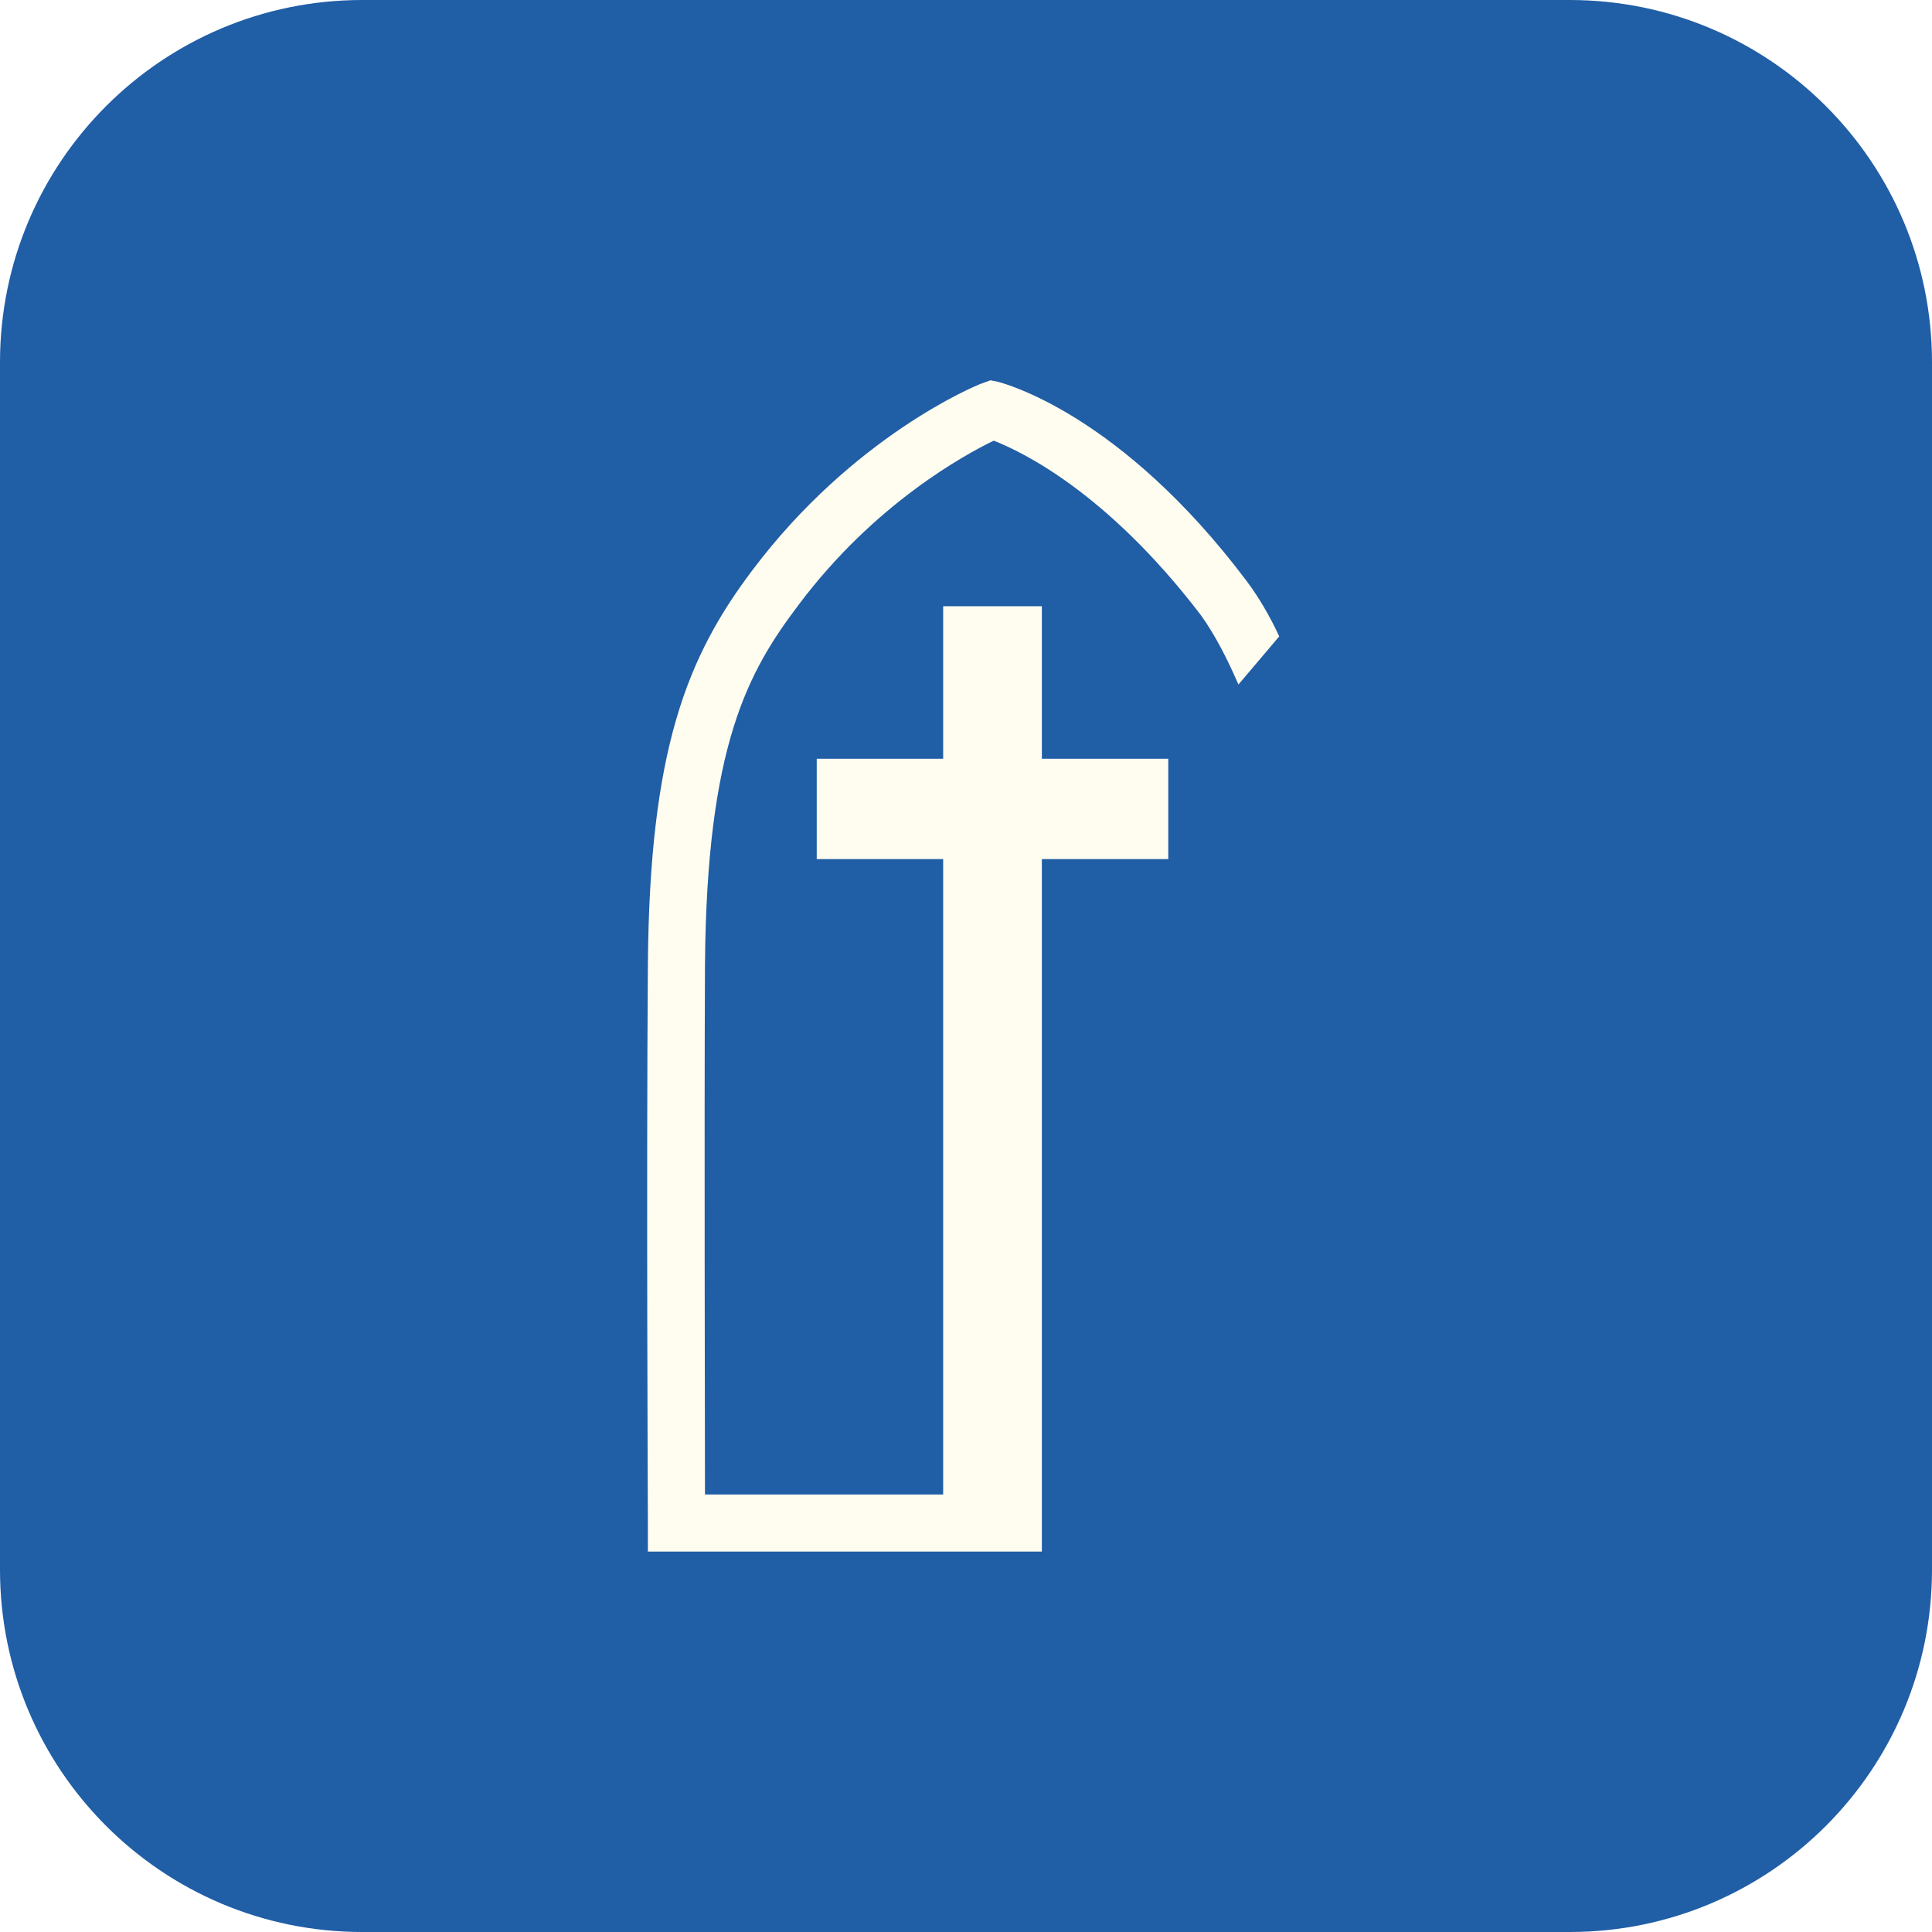
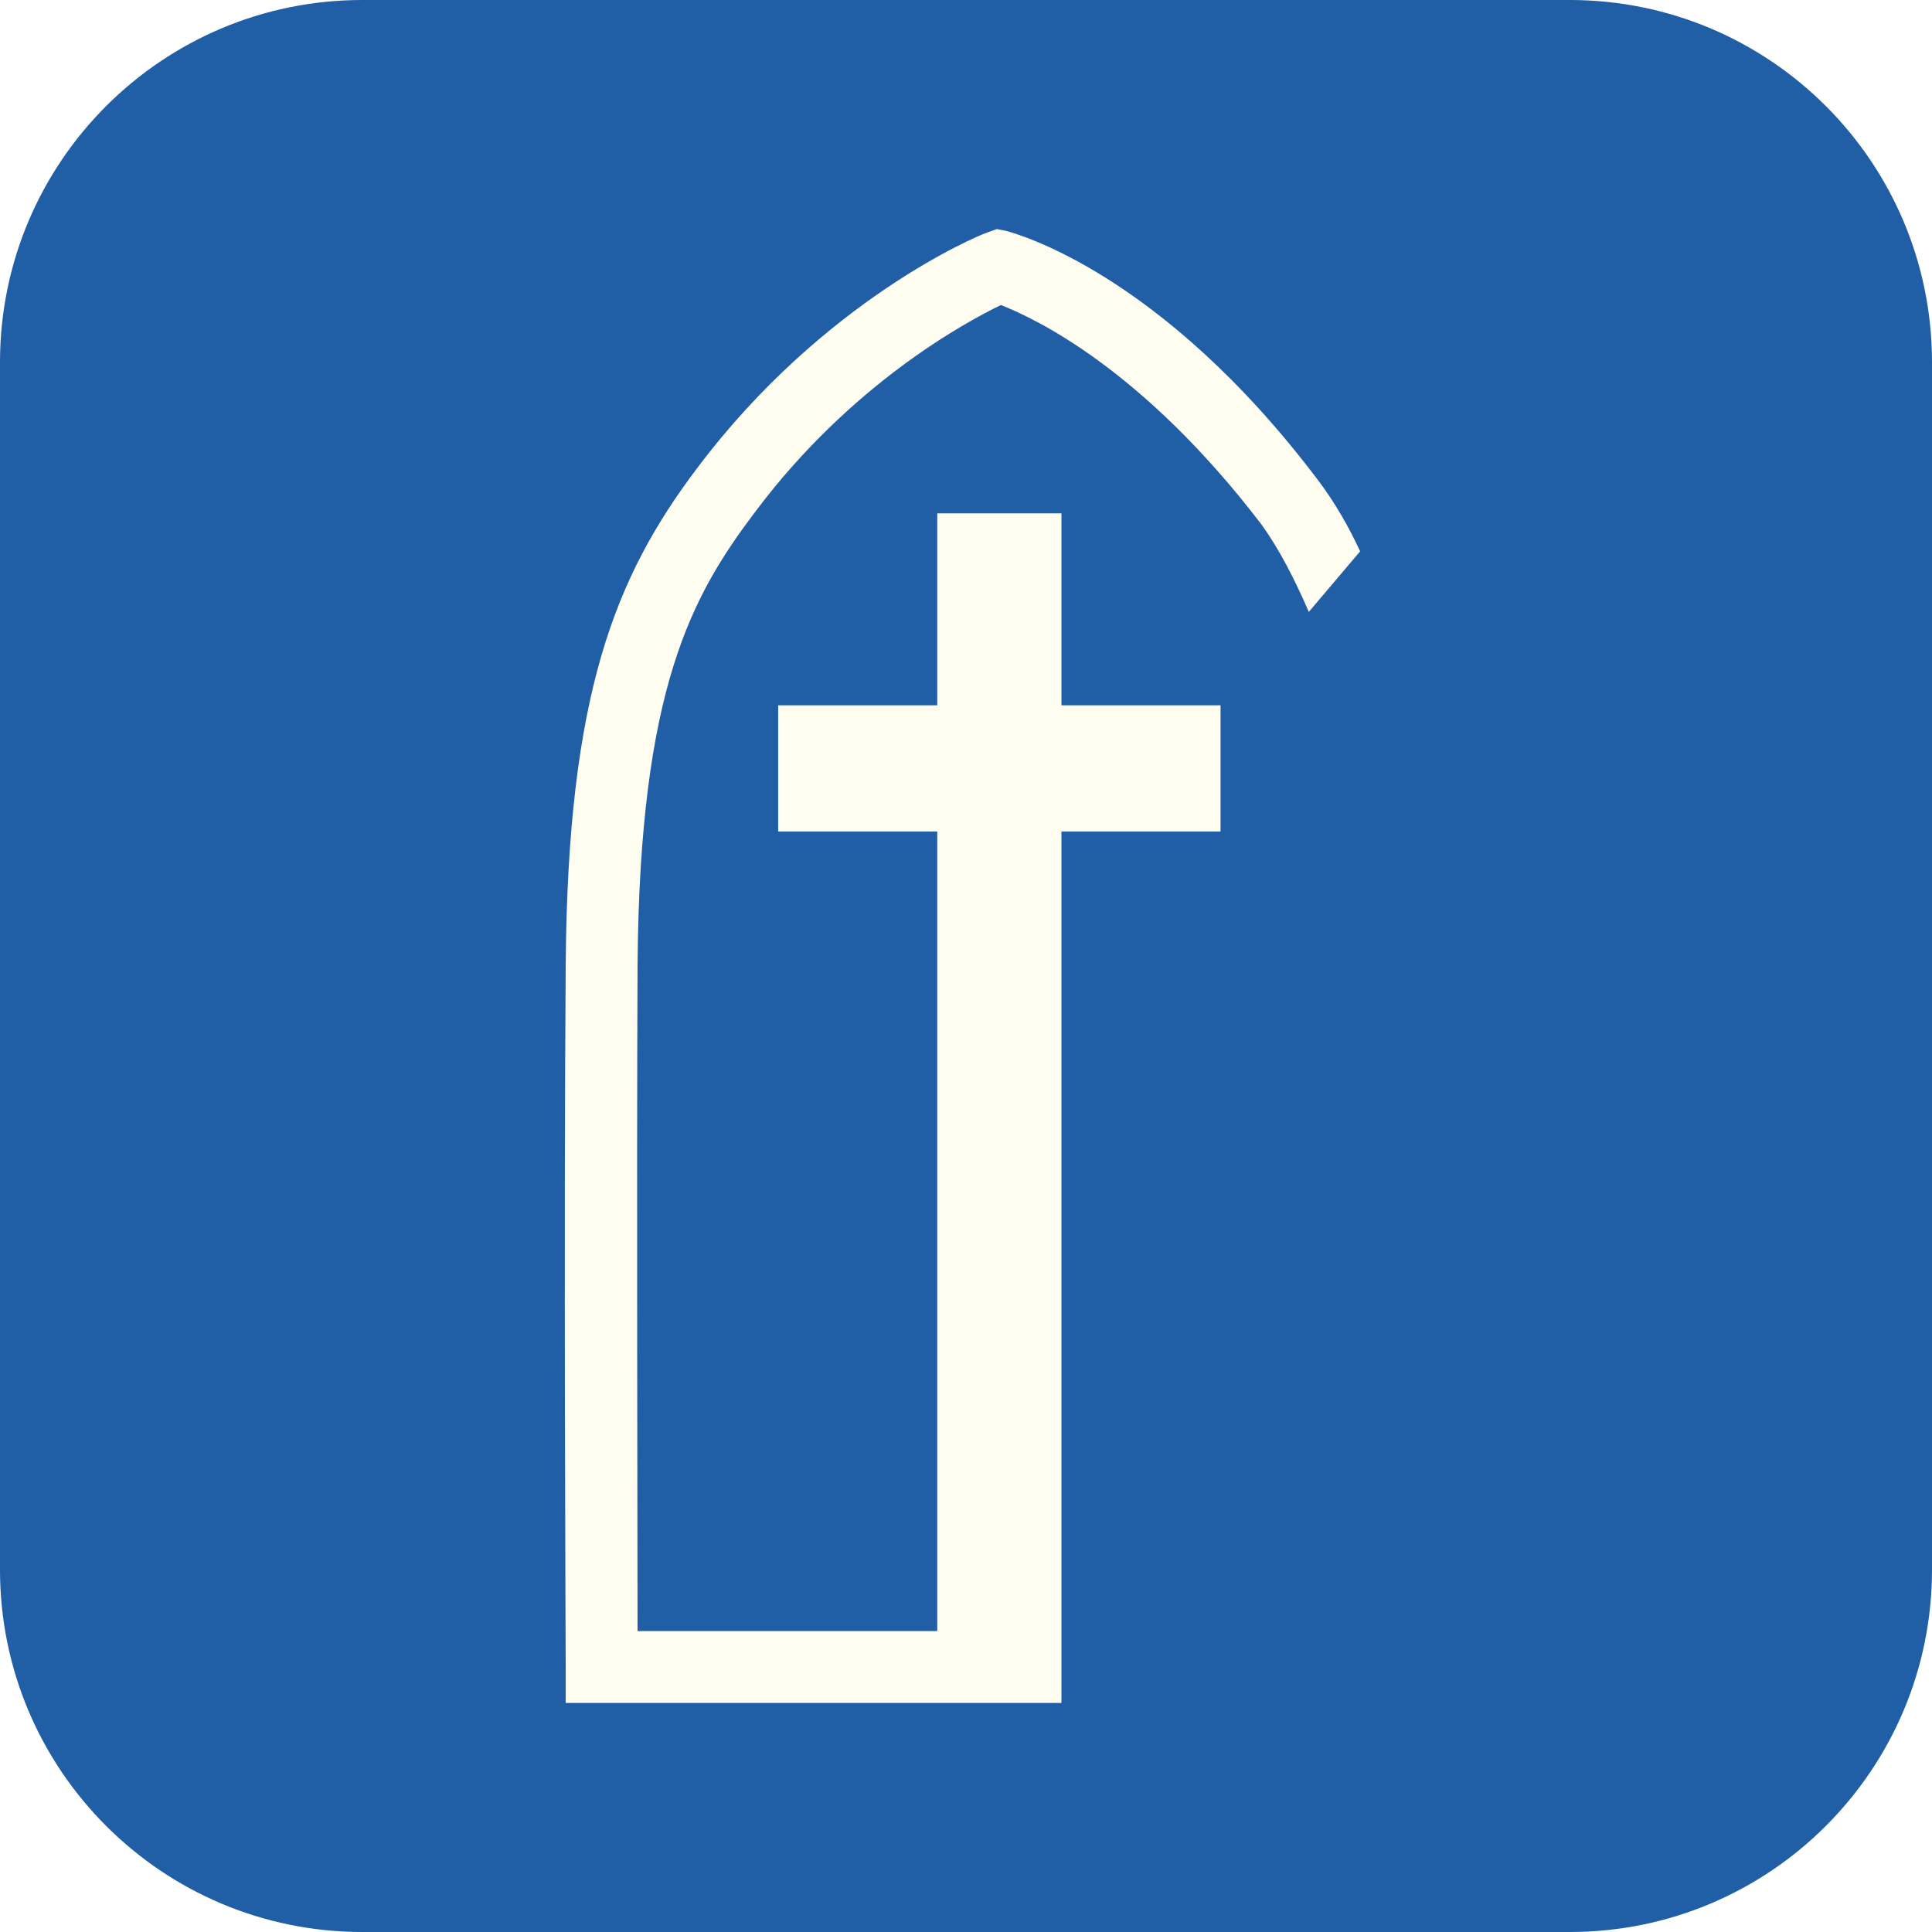
<svg xmlns="http://www.w3.org/2000/svg" viewBox="0 0 32 32">
  <rect width="32" height="32" rx="6" fill="#205EA6" />
-   <path transform="translate(9.38 3.84) scale(0.1351)" fill="#FFFCF0" d="M 73.8 64.6 L 58.3 64.6 L 58.3 45.9 L 46.2 45.9 L 46.2 64.6 L 30.7 64.6 L 30.7 76.9 L 46.2 76.9 L 46.2 154.8 L 17 154.8 C 17 144.2 16.9 111.9 17 89.9 C 17.2 62.9 22.3 53.9 28.5 45.7 C 37.8 33.3 48.9 27.3 52.4 25.6 C 55.7 26.9 66.2 31.8 77.8 47 C 79.6 49.5 81.1 52.5 82.4 55.5 L 87.4 49.6 C 86.3 47.2 84.9 44.8 83.4 42.8 C 67.9 22.2 53.6 18.6 53 18.4 L 52 18.2 L 50.9 18.6 C 50.3 18.8 35.2 25 22.8 41.5 C 14.8 52.1 10.2 63.5 10 89.8 C 9.8 116.3 10 157.9 10 158.3 L 10 161.8 L 52.2 161.8 L 52.2 161.8 L 58.3 161.8 L 58.3 76.9 L 73.8 76.9 Z M 73.8 64.6" />
+   <path transform="translate(7.67 0.7) scale(0.17)" fill="#FFFCF0" d="M 73.8 64.6 L 58.3 64.6 L 58.3 45.9 L 46.2 45.9 L 46.2 64.6 L 30.7 64.6 L 30.7 76.9 L 46.2 76.9 L 46.2 154.8 L 17 154.8 C 17 144.2 16.9 111.9 17 89.9 C 17.2 62.9 22.3 53.9 28.5 45.7 C 37.8 33.3 48.9 27.3 52.4 25.6 C 55.7 26.9 66.2 31.8 77.8 47 C 79.6 49.5 81.1 52.5 82.4 55.5 L 87.4 49.6 C 86.3 47.2 84.9 44.8 83.4 42.8 C 67.9 22.2 53.6 18.6 53 18.4 L 52 18.2 L 50.9 18.6 C 50.3 18.8 35.2 25 22.8 41.5 C 14.8 52.1 10.2 63.5 10 89.8 C 9.8 116.3 10 157.9 10 158.3 L 10 161.8 L 52.2 161.8 L 52.2 161.8 L 58.3 161.8 L 58.3 76.9 L 73.8 76.9 Z M 73.8 64.6" />
</svg>
